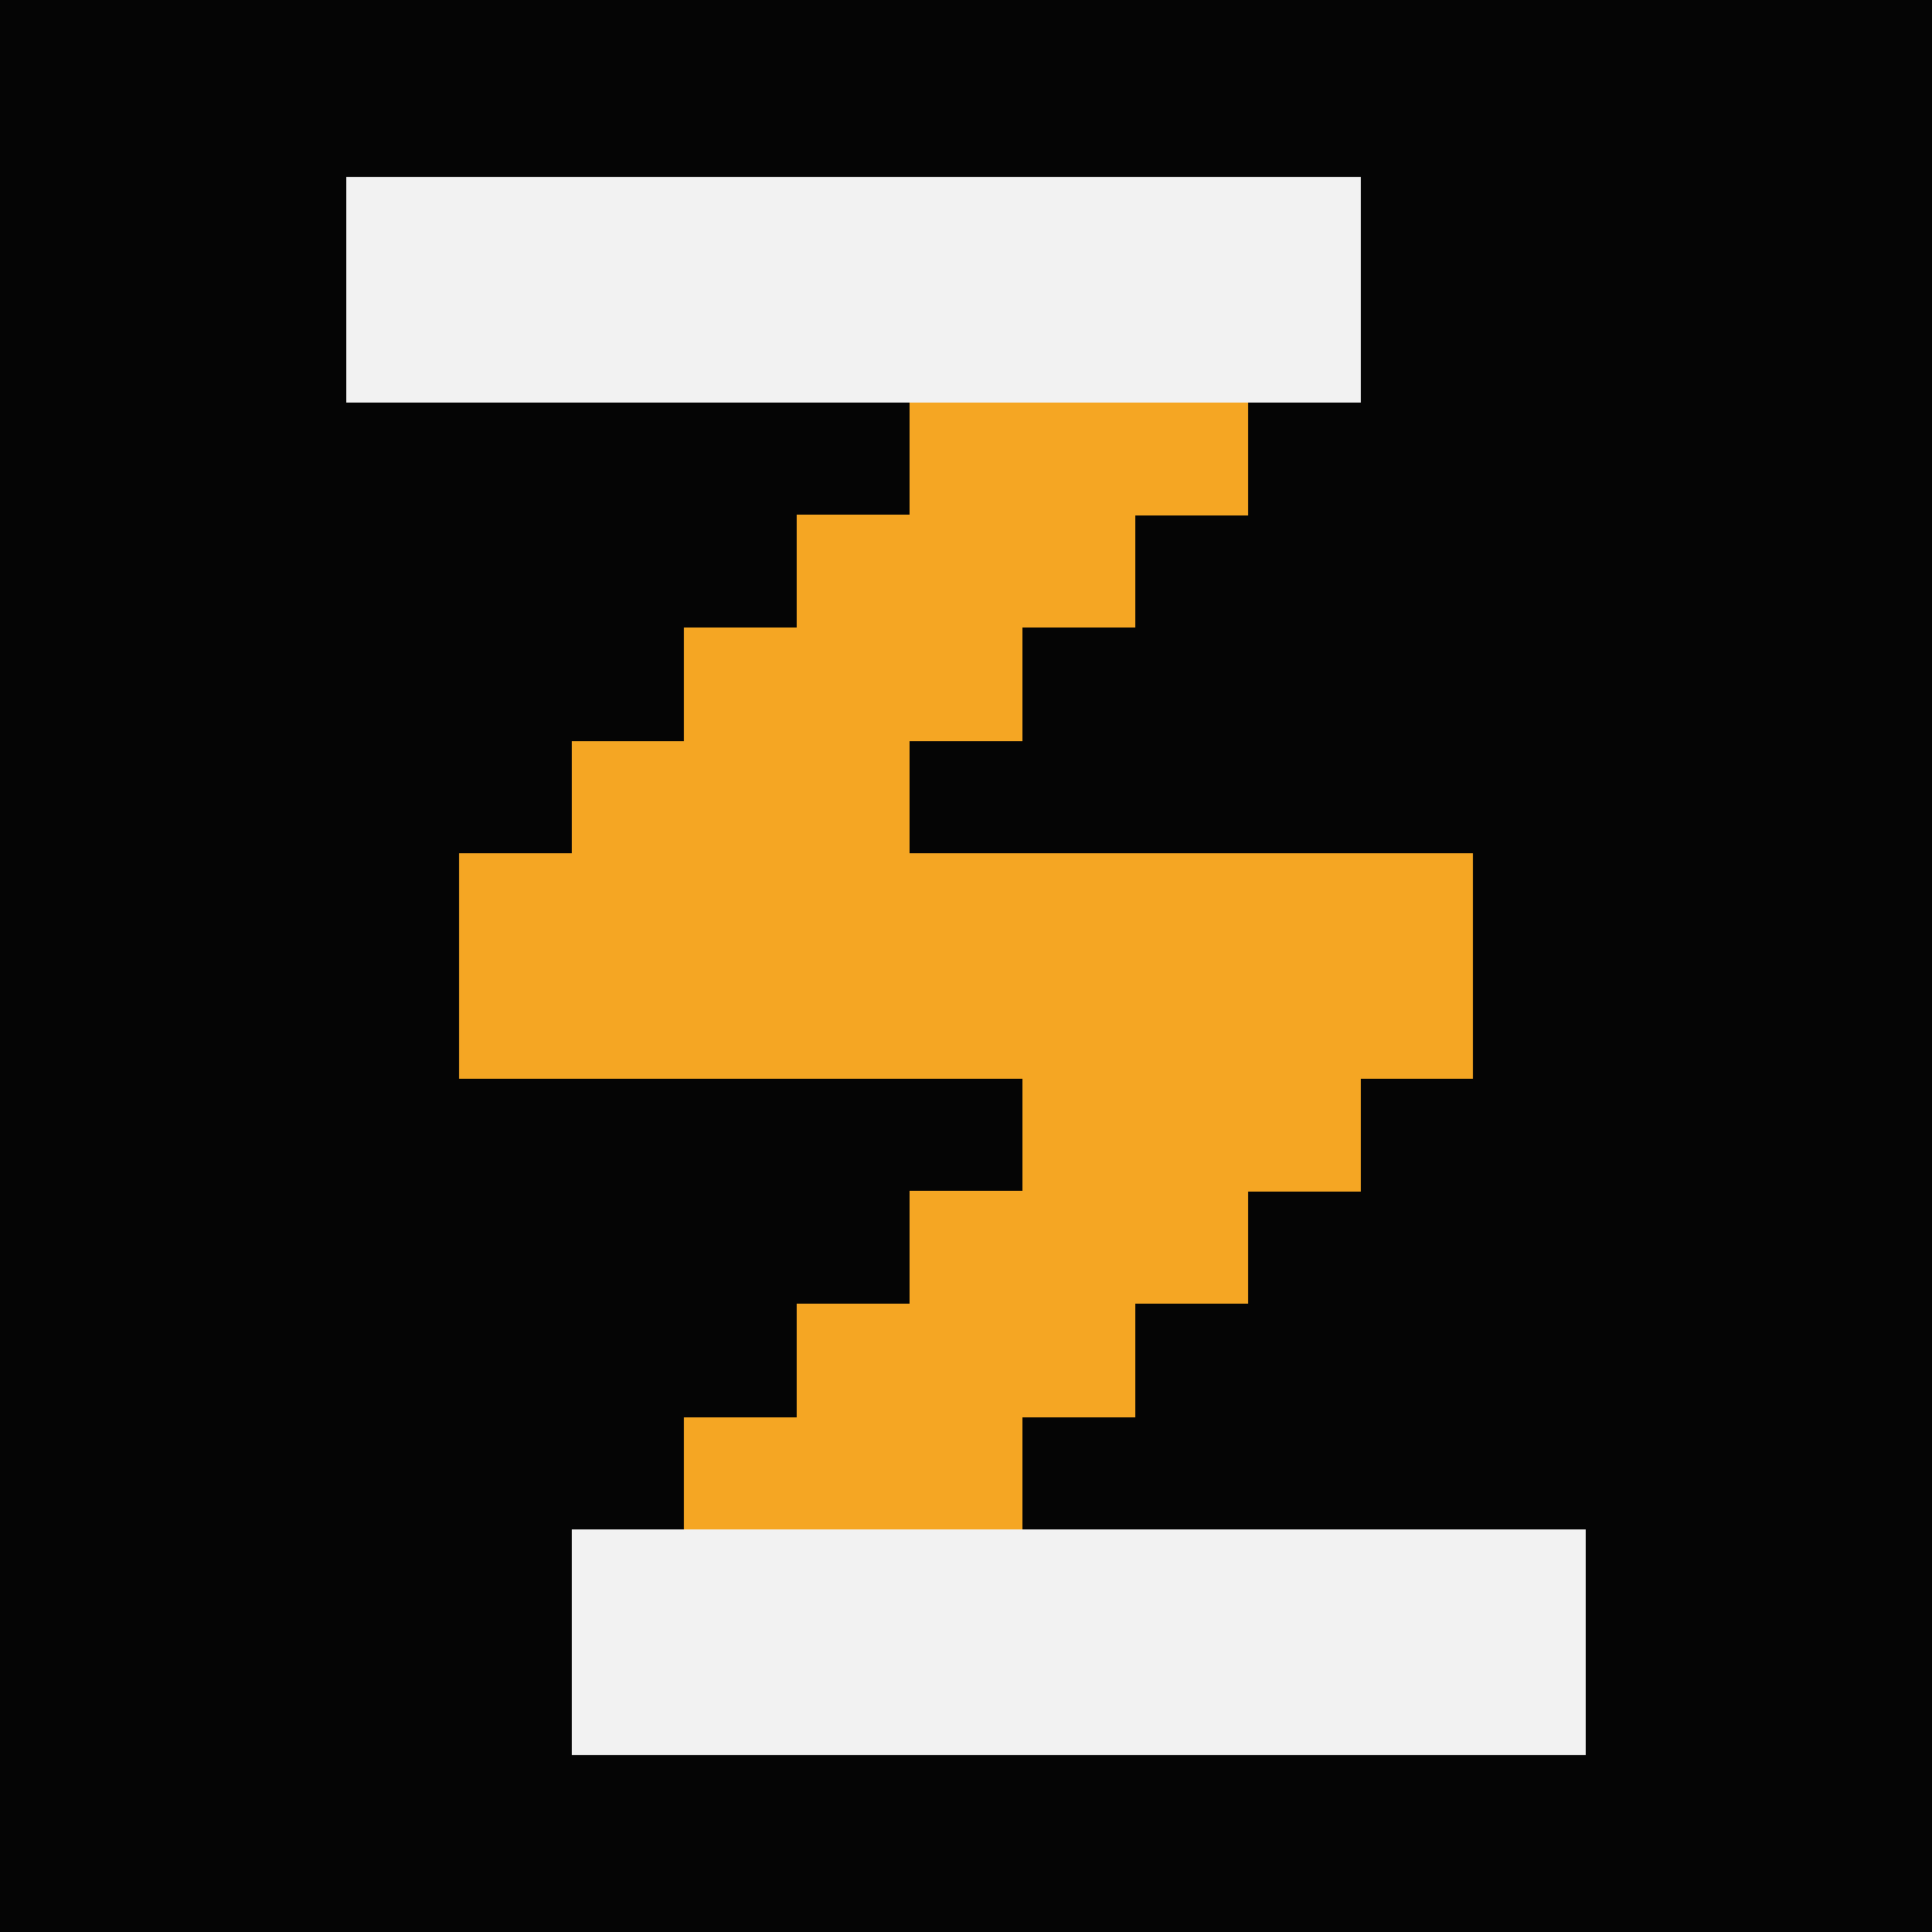
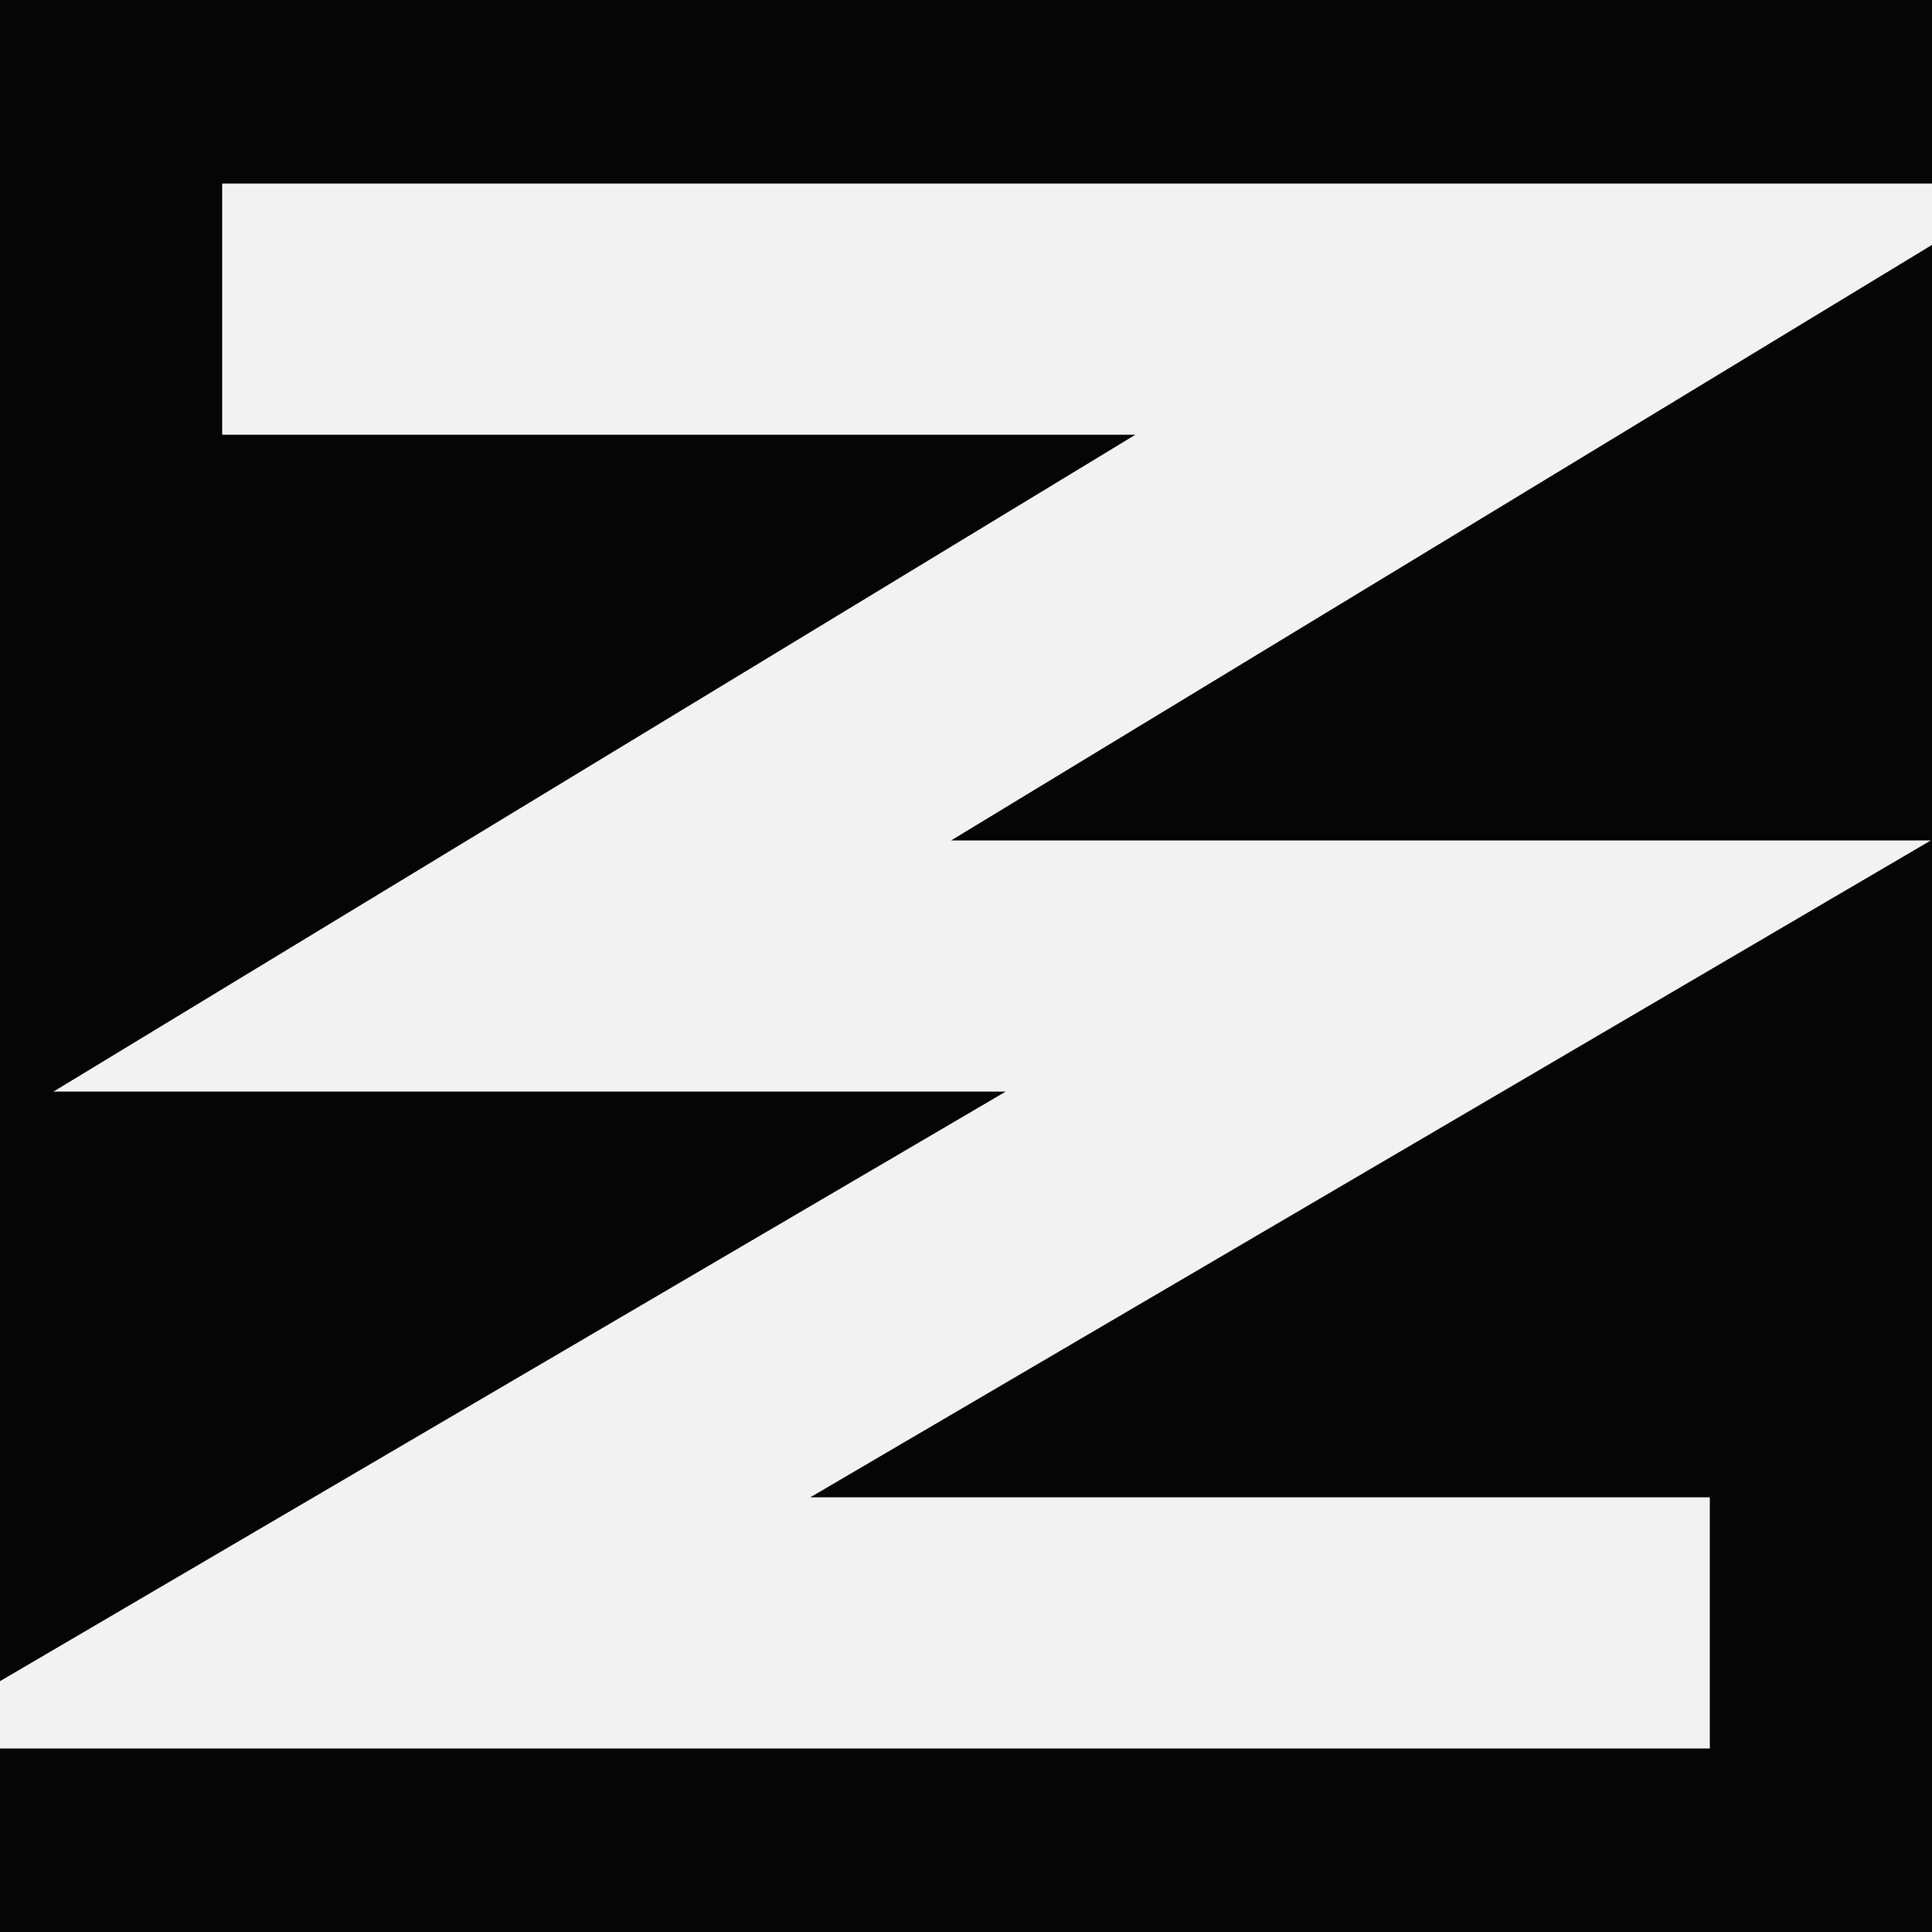
- <svg xmlns="http://www.w3.org/2000/svg" viewBox="0 0 32 32" shape-rendering="crispEdges">
-   <rect width="32" height="32" fill="#050505" />
-   <rect x="5.73" y="2.93" width="1.87" height="1.87" fill="#f2f2f2" />
-   <rect x="7.60" y="2.93" width="1.87" height="1.87" fill="#f2f2f2" />
-   <rect x="9.47" y="2.93" width="1.87" height="1.87" fill="#f2f2f2" />
-   <rect x="11.33" y="2.93" width="1.87" height="1.87" fill="#f2f2f2" />
-   <rect x="13.20" y="2.93" width="1.87" height="1.87" fill="#f2f2f2" />
-   <rect x="15.07" y="2.93" width="1.87" height="1.87" fill="#f2f2f2" />
-   <rect x="16.93" y="2.93" width="1.87" height="1.87" fill="#f2f2f2" />
-   <rect x="18.80" y="2.93" width="1.87" height="1.87" fill="#f2f2f2" />
-   <rect x="20.67" y="2.93" width="1.87" height="1.87" fill="#f2f2f2" />
-   <rect x="5.73" y="4.80" width="1.87" height="1.87" fill="#f2f2f2" />
-   <rect x="7.60" y="4.80" width="1.87" height="1.87" fill="#f2f2f2" />
-   <rect x="9.47" y="4.80" width="1.87" height="1.87" fill="#f2f2f2" />
-   <rect x="11.33" y="4.80" width="1.87" height="1.87" fill="#f2f2f2" />
-   <rect x="13.20" y="4.80" width="1.87" height="1.87" fill="#f2f2f2" />
-   <rect x="15.07" y="4.80" width="1.87" height="1.87" fill="#f2f2f2" />
-   <rect x="16.93" y="4.80" width="1.87" height="1.87" fill="#f2f2f2" />
-   <rect x="18.80" y="4.80" width="1.87" height="1.87" fill="#f2f2f2" />
-   <rect x="20.67" y="4.80" width="1.87" height="1.87" fill="#f2f2f2" />
-   <rect x="15.07" y="6.67" width="1.87" height="1.87" fill="#f5a623" />
-   <rect x="16.93" y="6.67" width="1.87" height="1.87" fill="#f5a623" />
-   <rect x="18.80" y="6.67" width="1.87" height="1.87" fill="#f5a623" />
-   <rect x="13.20" y="8.53" width="1.87" height="1.87" fill="#f5a623" />
-   <rect x="15.07" y="8.53" width="1.87" height="1.87" fill="#f5a623" />
-   <rect x="16.93" y="8.53" width="1.87" height="1.87" fill="#f5a623" />
-   <rect x="11.33" y="10.40" width="1.87" height="1.87" fill="#f5a623" />
-   <rect x="13.20" y="10.40" width="1.87" height="1.87" fill="#f5a623" />
-   <rect x="15.07" y="10.40" width="1.87" height="1.87" fill="#f5a623" />
-   <rect x="9.47" y="12.27" width="1.87" height="1.87" fill="#f5a623" />
-   <rect x="11.33" y="12.27" width="1.87" height="1.87" fill="#f5a623" />
-   <rect x="13.20" y="12.27" width="1.87" height="1.87" fill="#f5a623" />
-   <rect x="7.60" y="14.13" width="1.87" height="1.87" fill="#f5a623" />
-   <rect x="9.47" y="14.13" width="1.87" height="1.87" fill="#f5a623" />
-   <rect x="11.33" y="14.13" width="1.87" height="1.87" fill="#f5a623" />
-   <rect x="13.20" y="14.13" width="1.87" height="1.87" fill="#f5a623" />
-   <rect x="15.07" y="14.13" width="1.87" height="1.87" fill="#f5a623" />
-   <rect x="16.93" y="14.13" width="1.87" height="1.87" fill="#f5a623" />
-   <rect x="18.80" y="14.13" width="1.87" height="1.87" fill="#f5a623" />
-   <rect x="20.67" y="14.13" width="1.87" height="1.87" fill="#f5a623" />
-   <rect x="22.53" y="14.13" width="1.87" height="1.87" fill="#f5a623" />
-   <rect x="7.60" y="16.00" width="1.87" height="1.87" fill="#f5a623" />
-   <rect x="9.47" y="16.00" width="1.87" height="1.87" fill="#f5a623" />
-   <rect x="11.33" y="16.00" width="1.87" height="1.87" fill="#f5a623" />
-   <rect x="13.20" y="16.00" width="1.87" height="1.87" fill="#f5a623" />
-   <rect x="15.07" y="16.00" width="1.87" height="1.87" fill="#f5a623" />
-   <rect x="16.93" y="16.00" width="1.87" height="1.87" fill="#f5a623" />
-   <rect x="18.80" y="16.00" width="1.87" height="1.87" fill="#f5a623" />
-   <rect x="20.67" y="16.00" width="1.87" height="1.87" fill="#f5a623" />
-   <rect x="22.53" y="16.00" width="1.87" height="1.87" fill="#f5a623" />
-   <rect x="16.93" y="17.87" width="1.87" height="1.87" fill="#f5a623" />
-   <rect x="18.80" y="17.87" width="1.87" height="1.87" fill="#f5a623" />
-   <rect x="20.67" y="17.87" width="1.87" height="1.87" fill="#f5a623" />
-   <rect x="15.07" y="19.73" width="1.87" height="1.87" fill="#f5a623" />
-   <rect x="16.93" y="19.73" width="1.87" height="1.87" fill="#f5a623" />
-   <rect x="18.80" y="19.73" width="1.87" height="1.87" fill="#f5a623" />
-   <rect x="13.20" y="21.60" width="1.87" height="1.87" fill="#f5a623" />
-   <rect x="15.07" y="21.60" width="1.87" height="1.87" fill="#f5a623" />
-   <rect x="16.93" y="21.60" width="1.87" height="1.87" fill="#f5a623" />
-   <rect x="11.33" y="23.47" width="1.87" height="1.87" fill="#f5a623" />
-   <rect x="13.20" y="23.47" width="1.87" height="1.87" fill="#f5a623" />
-   <rect x="15.07" y="23.47" width="1.87" height="1.87" fill="#f5a623" />
-   <rect x="9.47" y="25.33" width="1.87" height="1.87" fill="#f2f2f2" />
-   <rect x="11.33" y="25.33" width="1.87" height="1.87" fill="#f2f2f2" />
-   <rect x="13.20" y="25.33" width="1.87" height="1.87" fill="#f2f2f2" />
-   <rect x="15.07" y="25.33" width="1.87" height="1.87" fill="#f2f2f2" />
-   <rect x="16.93" y="25.33" width="1.87" height="1.87" fill="#f2f2f2" />
-   <rect x="18.80" y="25.33" width="1.87" height="1.87" fill="#f2f2f2" />
-   <rect x="20.67" y="25.33" width="1.87" height="1.87" fill="#f2f2f2" />
-   <rect x="22.53" y="25.33" width="1.87" height="1.87" fill="#f2f2f2" />
-   <rect x="24.40" y="25.33" width="1.87" height="1.87" fill="#f2f2f2" />
-   <rect x="9.47" y="27.20" width="1.87" height="1.87" fill="#f2f2f2" />
-   <rect x="11.33" y="27.20" width="1.87" height="1.87" fill="#f2f2f2" />
-   <rect x="13.20" y="27.20" width="1.87" height="1.87" fill="#f2f2f2" />
-   <rect x="15.07" y="27.20" width="1.87" height="1.87" fill="#f2f2f2" />
-   <rect x="16.93" y="27.20" width="1.87" height="1.87" fill="#f2f2f2" />
-   <rect x="18.80" y="27.20" width="1.87" height="1.87" fill="#f2f2f2" />
-   <rect x="20.67" y="27.20" width="1.87" height="1.87" fill="#f2f2f2" />
-   <rect x="22.53" y="27.20" width="1.87" height="1.87" fill="#f2f2f2" />
-   <rect x="24.40" y="27.20" width="1.87" height="1.87" fill="#f2f2f2" />
+ <svg xmlns="http://www.w3.org/2000/svg" viewBox="0 0 100 100">
+   <rect width="100" height="100" fill="#050505" />
+   <path d="M18 16 H82 L26 50 H76 L18 84 H82" fill="none" stroke="#f2f2f2" stroke-width="13" stroke-linecap="square" stroke-linejoin="miter" />
</svg>
